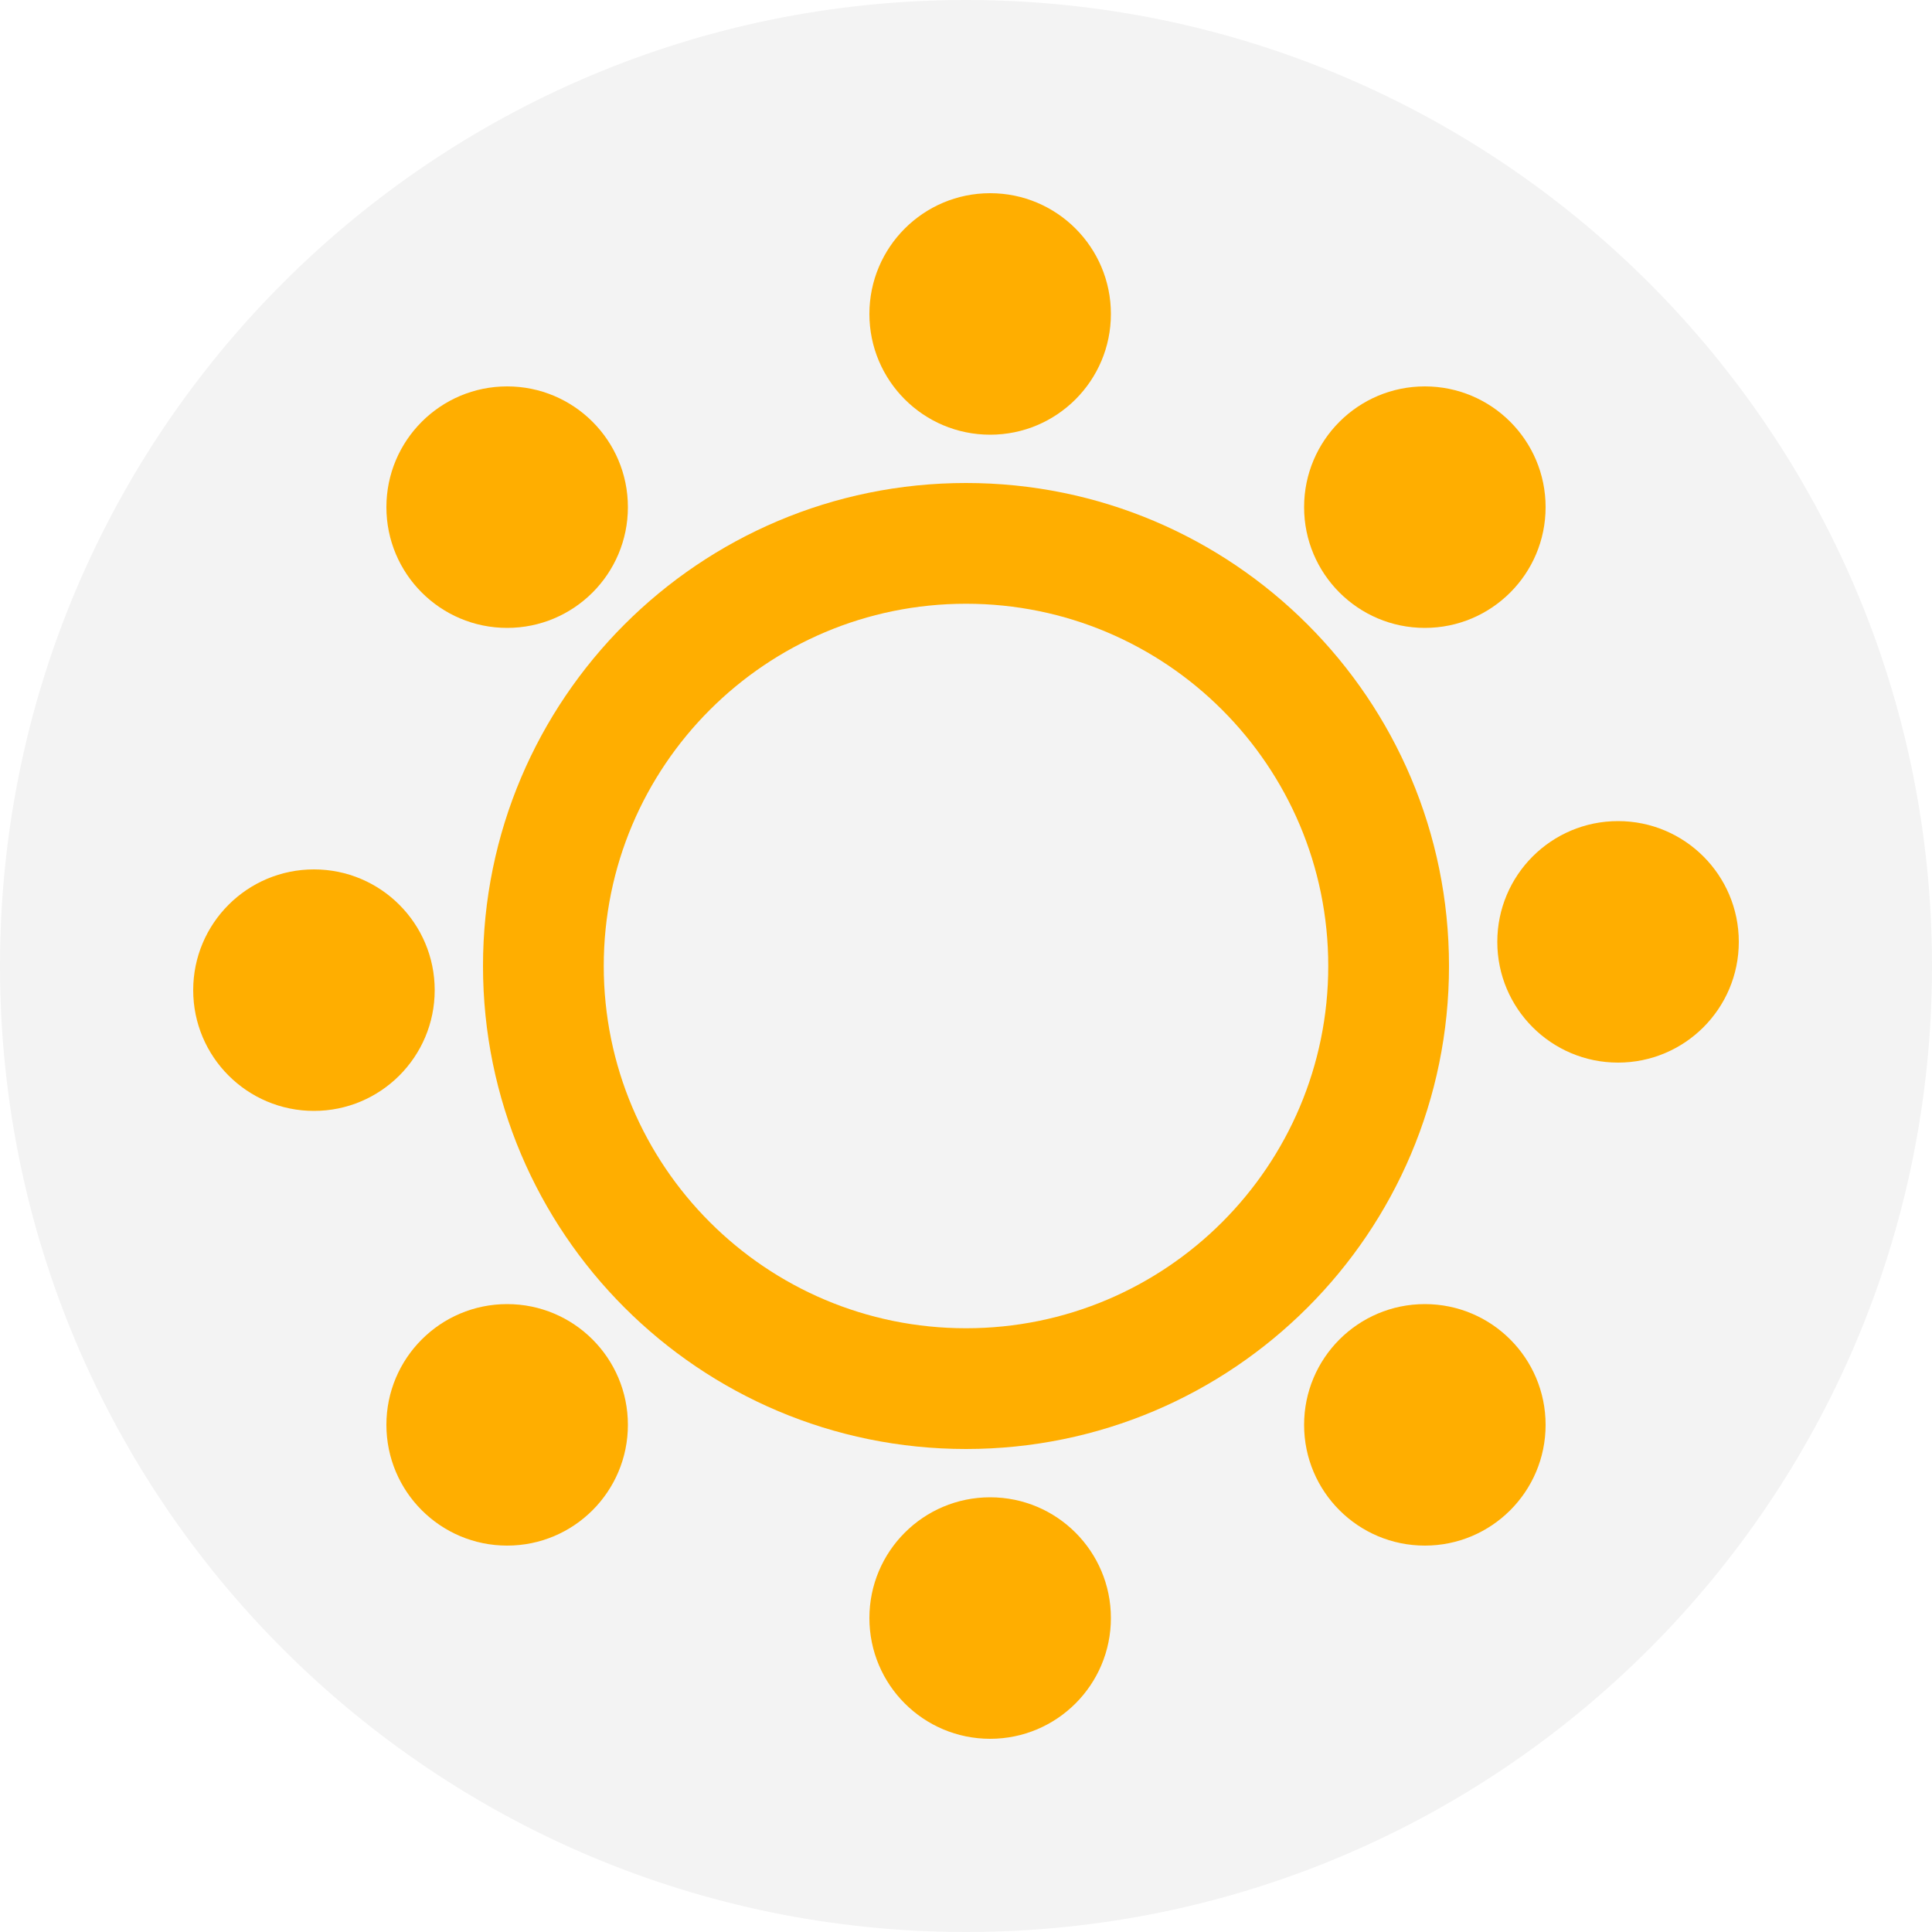
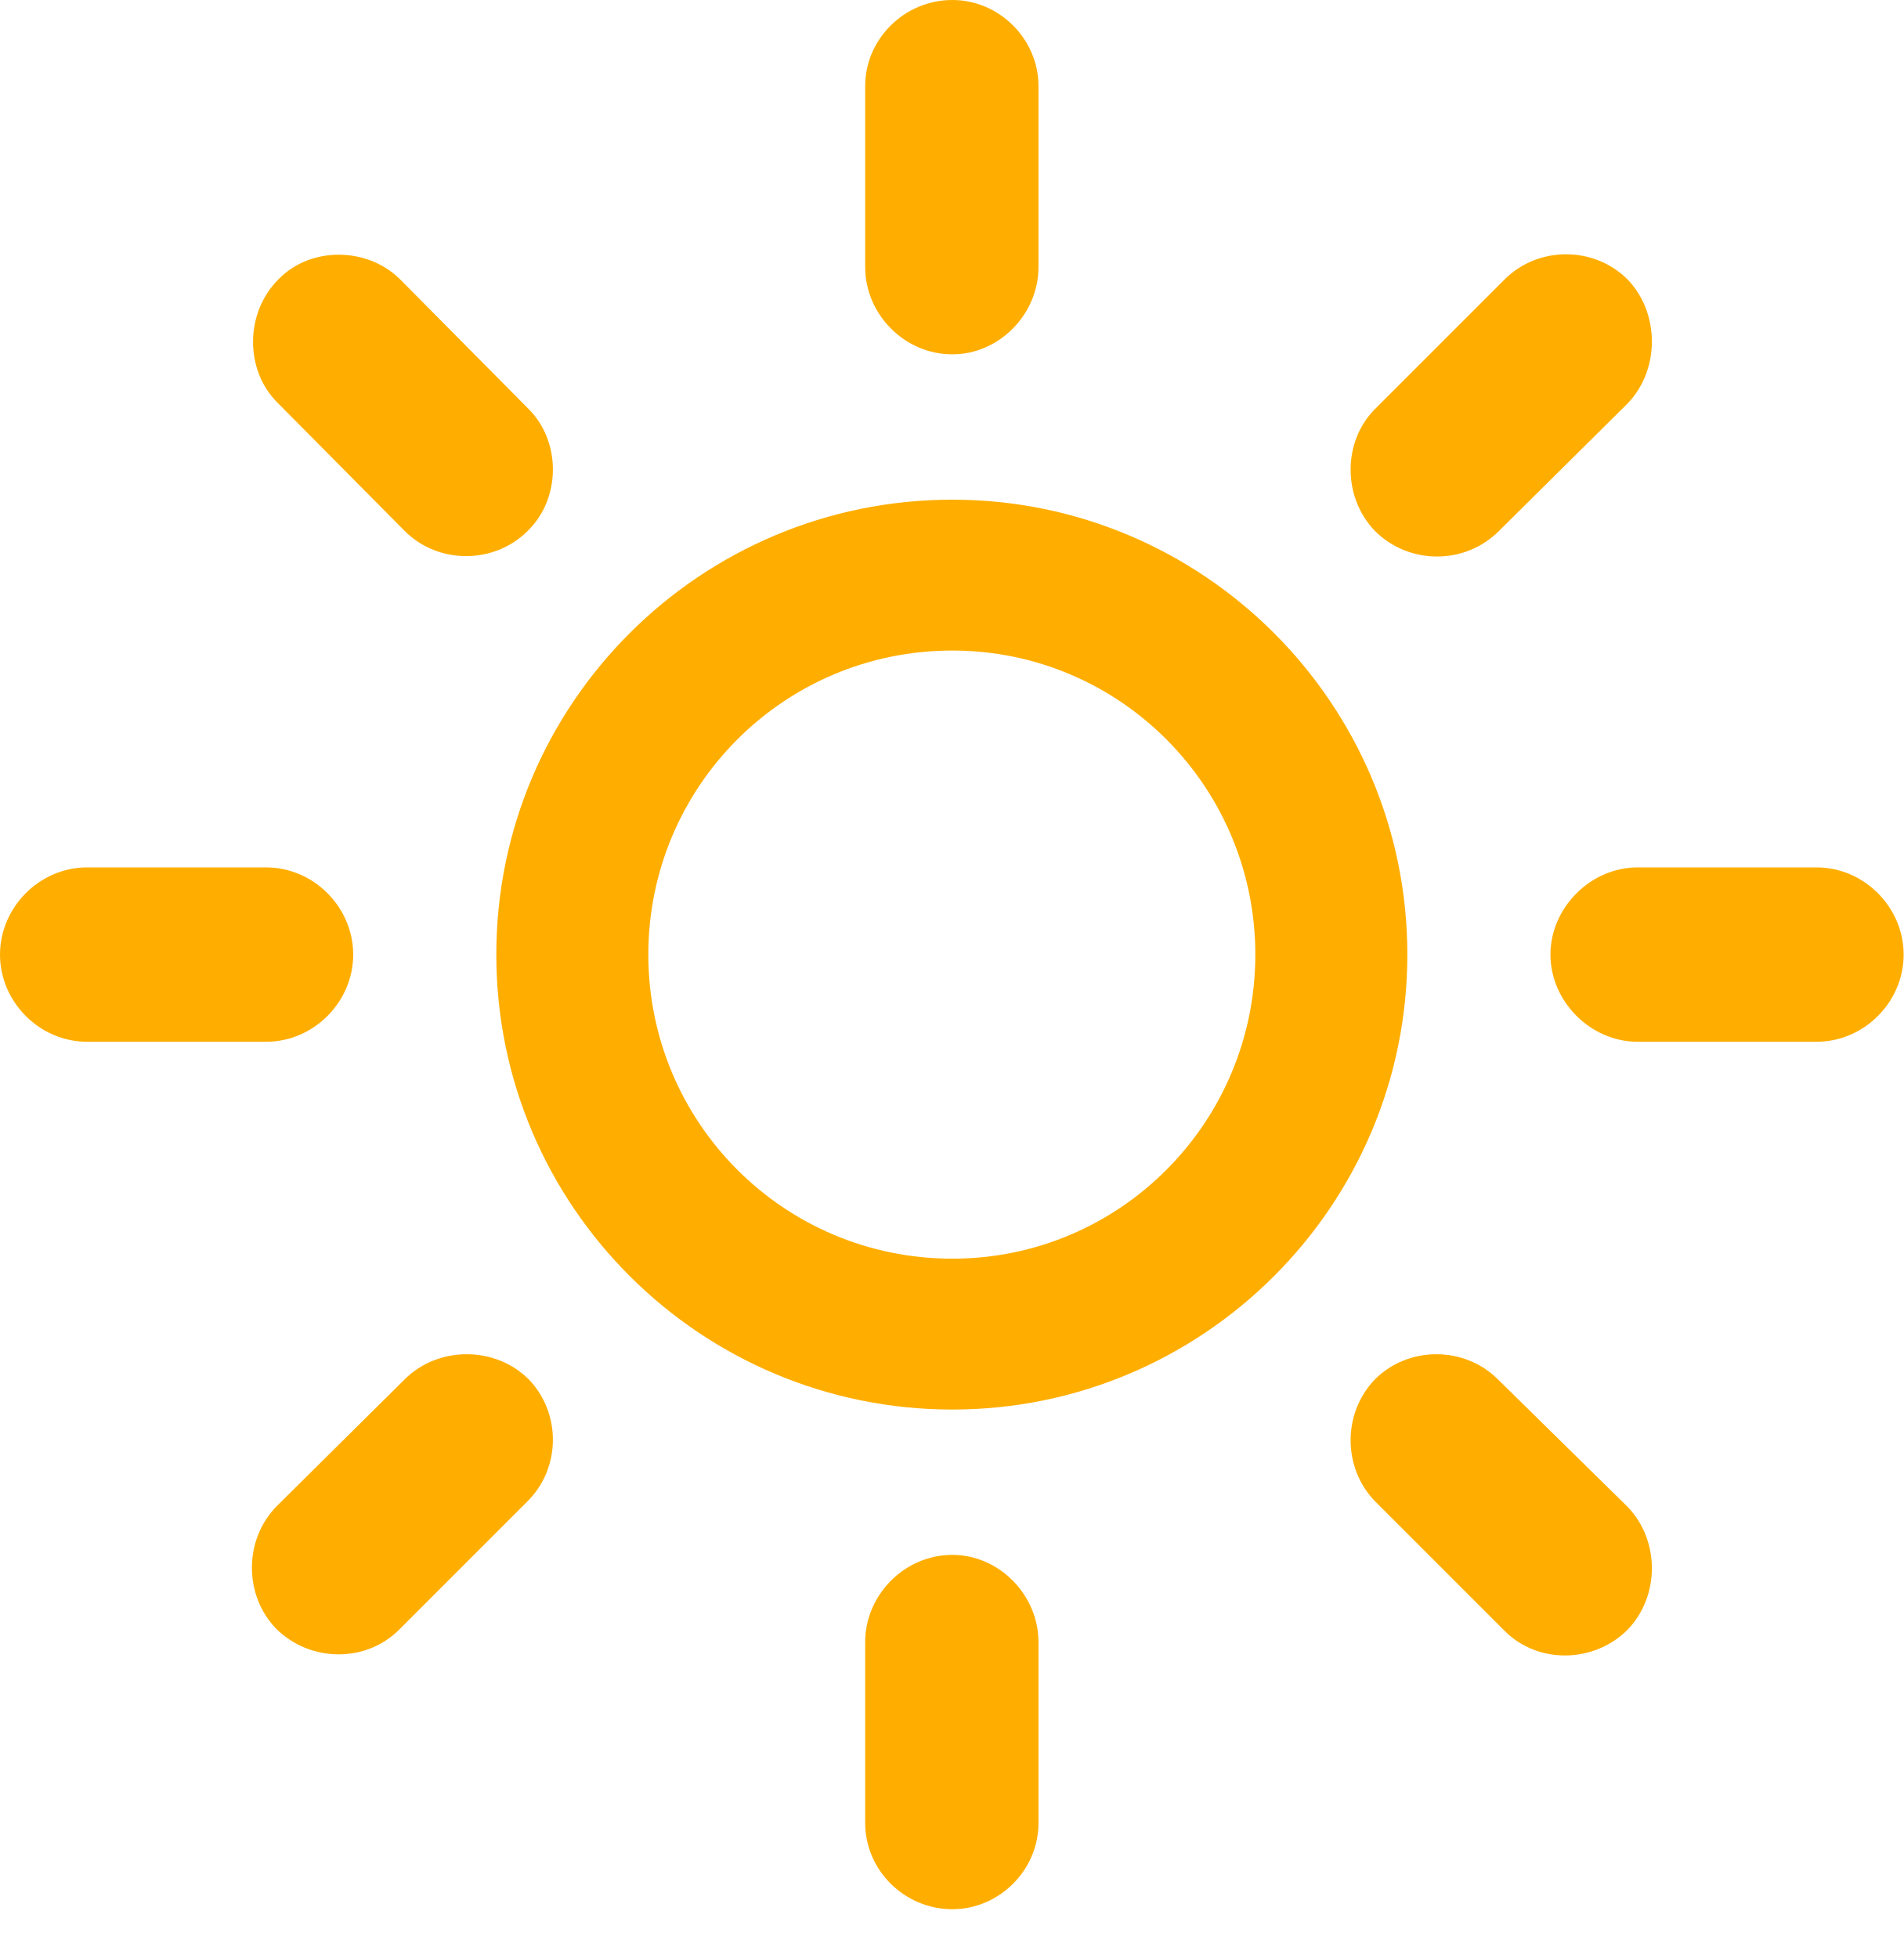
- <svg xmlns="http://www.w3.org/2000/svg" width="50" height="50" viewBox="0 0 50 50" fill="none">
-   <rect width="50" height="50" rx="25" fill="black" fill-opacity="0.05" />
-   <path d="M37.5 25C37.5 31.904 31.904 37.5 25 37.5C18.096 37.5 12.5 31.904 12.5 25C12.5 18.096 18.096 12.5 25 12.5C31.904 12.5 37.5 18.096 37.5 25ZM15.625 25C15.625 30.178 19.822 34.375 25 34.375C30.178 34.375 34.375 30.178 34.375 25C34.375 19.822 30.178 15.625 25 15.625C19.822 15.625 15.625 19.822 15.625 25Z" fill="#FFAE00" />
-   <path d="M28.75 8.125C28.75 9.851 27.351 11.25 25.625 11.25C23.899 11.25 22.5 9.851 22.5 8.125C22.5 6.399 23.899 5 25.625 5C27.351 5 28.75 6.399 28.75 8.125Z" fill="#FFAE00" />
-   <path d="M16.25 36.875C16.25 38.601 14.851 40 13.125 40C11.399 40 10 38.601 10 36.875C10 35.149 11.399 33.75 13.125 33.75C14.851 33.75 16.25 35.149 16.25 36.875Z" fill="#FFAE00" />
-   <path d="M16.25 13.125C16.25 14.851 14.851 16.25 13.125 16.25C11.399 16.25 10 14.851 10 13.125C10 11.399 11.399 10 13.125 10C14.851 10 16.25 11.399 16.25 13.125Z" fill="#FFAE00" />
-   <path d="M40 36.875C40 38.601 38.601 40 36.875 40C35.149 40 33.75 38.601 33.75 36.875C33.75 35.149 35.149 33.75 36.875 33.75C38.601 33.75 40 35.149 40 36.875Z" fill="#FFAE00" />
-   <path d="M40 13.125C40 14.851 38.601 16.25 36.875 16.25C35.149 16.25 33.75 14.851 33.75 13.125C33.75 11.399 35.149 10 36.875 10C38.601 10 40 11.399 40 13.125Z" fill="#FFAE00" />
-   <path d="M11.25 25.625C11.25 27.351 9.851 28.75 8.125 28.75C6.399 28.75 5 27.351 5 25.625C5 23.899 6.399 22.5 8.125 22.5C9.851 22.5 11.25 23.899 11.25 25.625Z" fill="#FFAE00" />
-   <path d="M45 24.375C45 26.101 43.601 27.5 41.875 27.5C40.149 27.5 38.75 26.101 38.75 24.375C38.75 22.649 40.149 21.25 41.875 21.25C43.601 21.25 45 22.649 45 24.375Z" fill="#FFAE00" />
-   <path d="M28.75 41.875C28.75 43.601 27.351 45 25.625 45C23.899 45 22.5 43.601 22.5 41.875C22.5 40.149 23.899 38.75 25.625 38.75C27.351 38.75 28.75 40.149 28.75 41.875Z" fill="#FFAE00" />
+ <svg xmlns="http://www.w3.org/2000/svg" width="35" height="36" viewBox="0 0 35 36" fill="none">
+   <path d="M17.51 25.916C22.114 25.916 25.875 22.176 25.875 17.551C25.875 12.927 22.114 9.187 17.51 9.187C12.886 9.187 9.125 12.927 9.125 17.551C9.125 22.176 12.886 25.916 17.51 25.916ZM17.51 23.142C14.407 23.142 11.92 20.634 11.92 17.551C11.92 14.469 14.407 11.961 17.51 11.961C20.593 11.961 23.08 14.469 23.08 17.551C23.08 20.634 20.593 23.142 17.51 23.142Z" fill="#FFAE00" />
+   <path d="M17.51 6.515C18.373 6.515 19.093 5.775 19.093 4.912V1.582C19.093 0.719 18.373 0 17.51 0C16.627 0 15.907 0.719 15.907 1.582V4.912C15.907 5.775 16.627 6.515 17.51 6.515ZM25.279 9.762C25.895 10.379 26.923 10.399 27.56 9.762L29.924 7.419C30.52 6.803 30.52 5.755 29.924 5.138C29.307 4.521 28.279 4.521 27.663 5.138L25.279 7.522C24.683 8.118 24.683 9.146 25.279 9.762ZM28.506 17.551C28.506 18.415 29.245 19.154 30.109 19.154H33.397C34.281 19.154 35 18.415 35 17.551C35 16.688 34.281 15.948 33.397 15.948H30.109C29.245 15.948 28.506 16.688 28.506 17.551ZM25.279 25.361C24.683 25.978 24.683 26.985 25.279 27.601L27.663 29.985C28.279 30.602 29.307 30.581 29.924 29.965C30.52 29.348 30.52 28.321 29.924 27.704L27.54 25.361C26.923 24.745 25.895 24.745 25.279 25.361ZM17.51 28.588C16.627 28.588 15.907 29.328 15.907 30.191V33.52C15.907 34.383 16.627 35.103 17.51 35.103C18.373 35.103 19.093 34.383 19.093 33.52V30.191C19.093 29.328 18.373 28.588 17.51 28.588ZM9.721 25.361C9.105 24.745 8.056 24.745 7.44 25.361L5.097 27.683C4.48 28.3 4.48 29.328 5.076 29.944C5.693 30.561 6.72 30.581 7.337 29.965L9.701 27.601C10.317 26.985 10.317 25.978 9.721 25.361ZM6.494 17.551C6.494 16.688 5.775 15.948 4.891 15.948H1.603C0.719 15.948 0 16.688 0 17.551C0 18.415 0.719 19.154 1.603 19.154H4.891C5.775 19.154 6.494 18.415 6.494 17.551ZM9.701 9.762C10.317 9.166 10.317 8.118 9.721 7.522L7.358 5.138C6.762 4.542 5.713 4.521 5.117 5.138C4.501 5.755 4.501 6.803 5.097 7.399L7.44 9.762C8.056 10.379 9.084 10.379 9.701 9.762Z" fill="#FFAE00" />
</svg>
